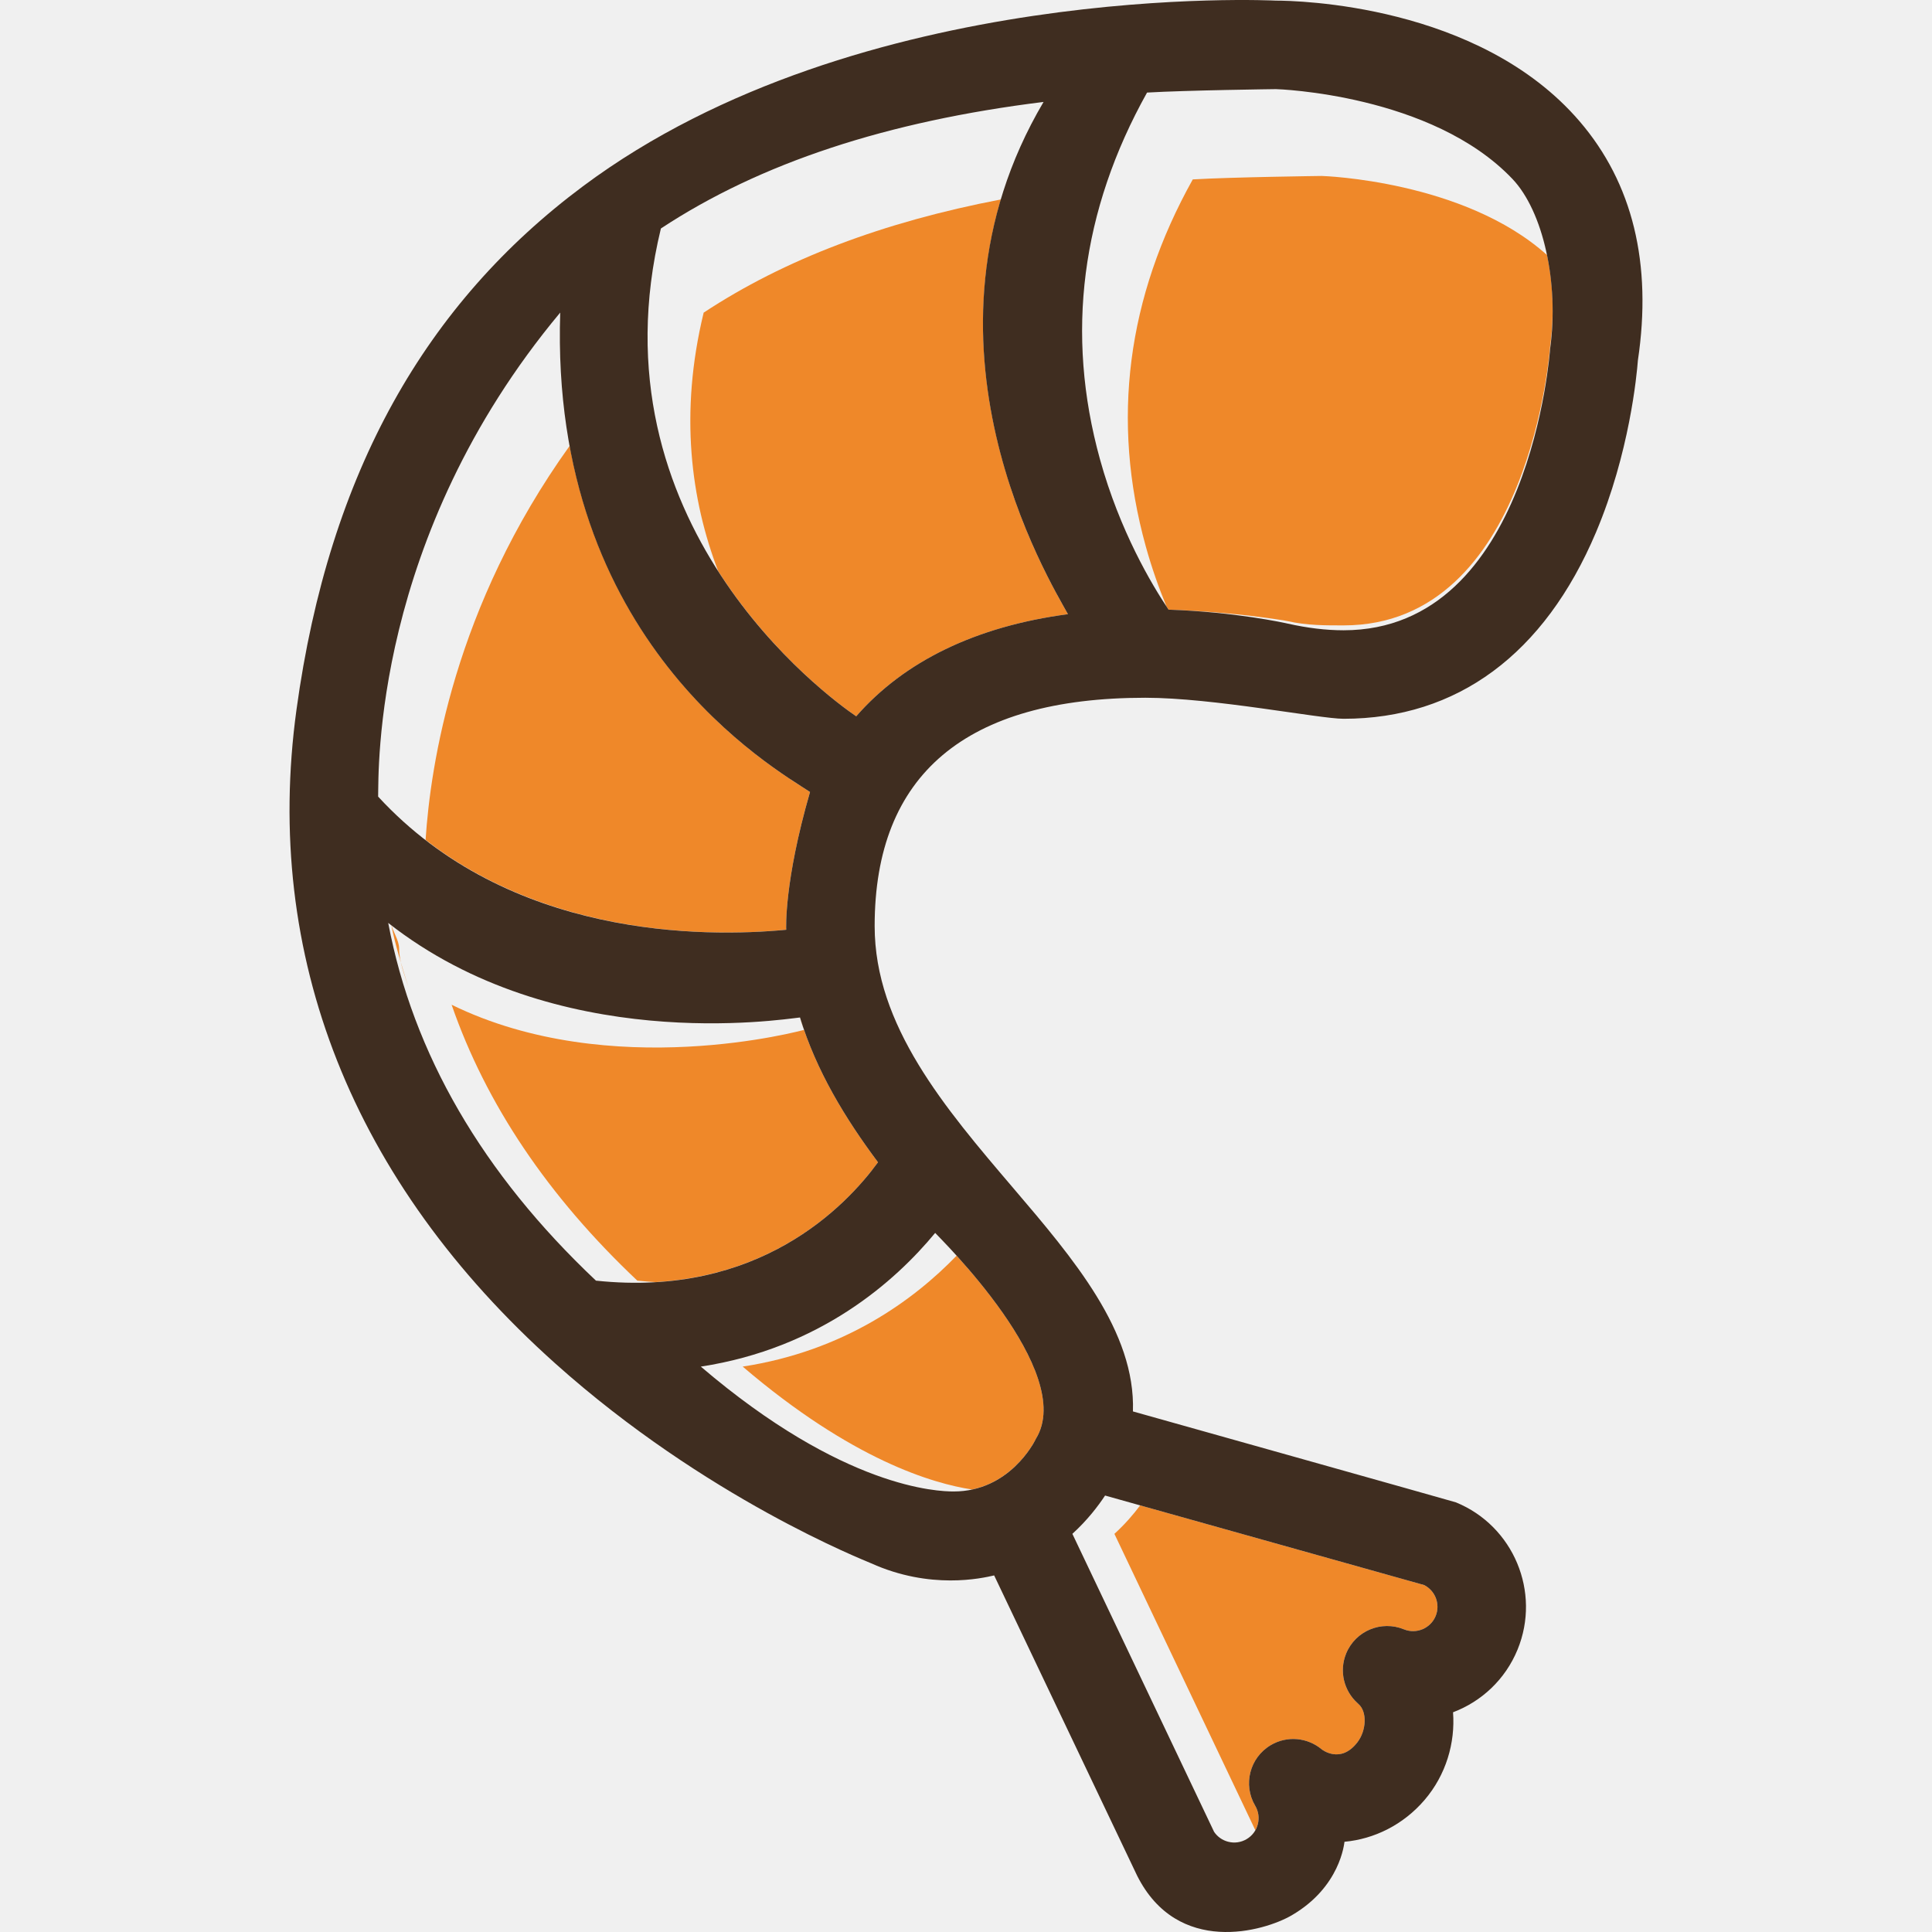
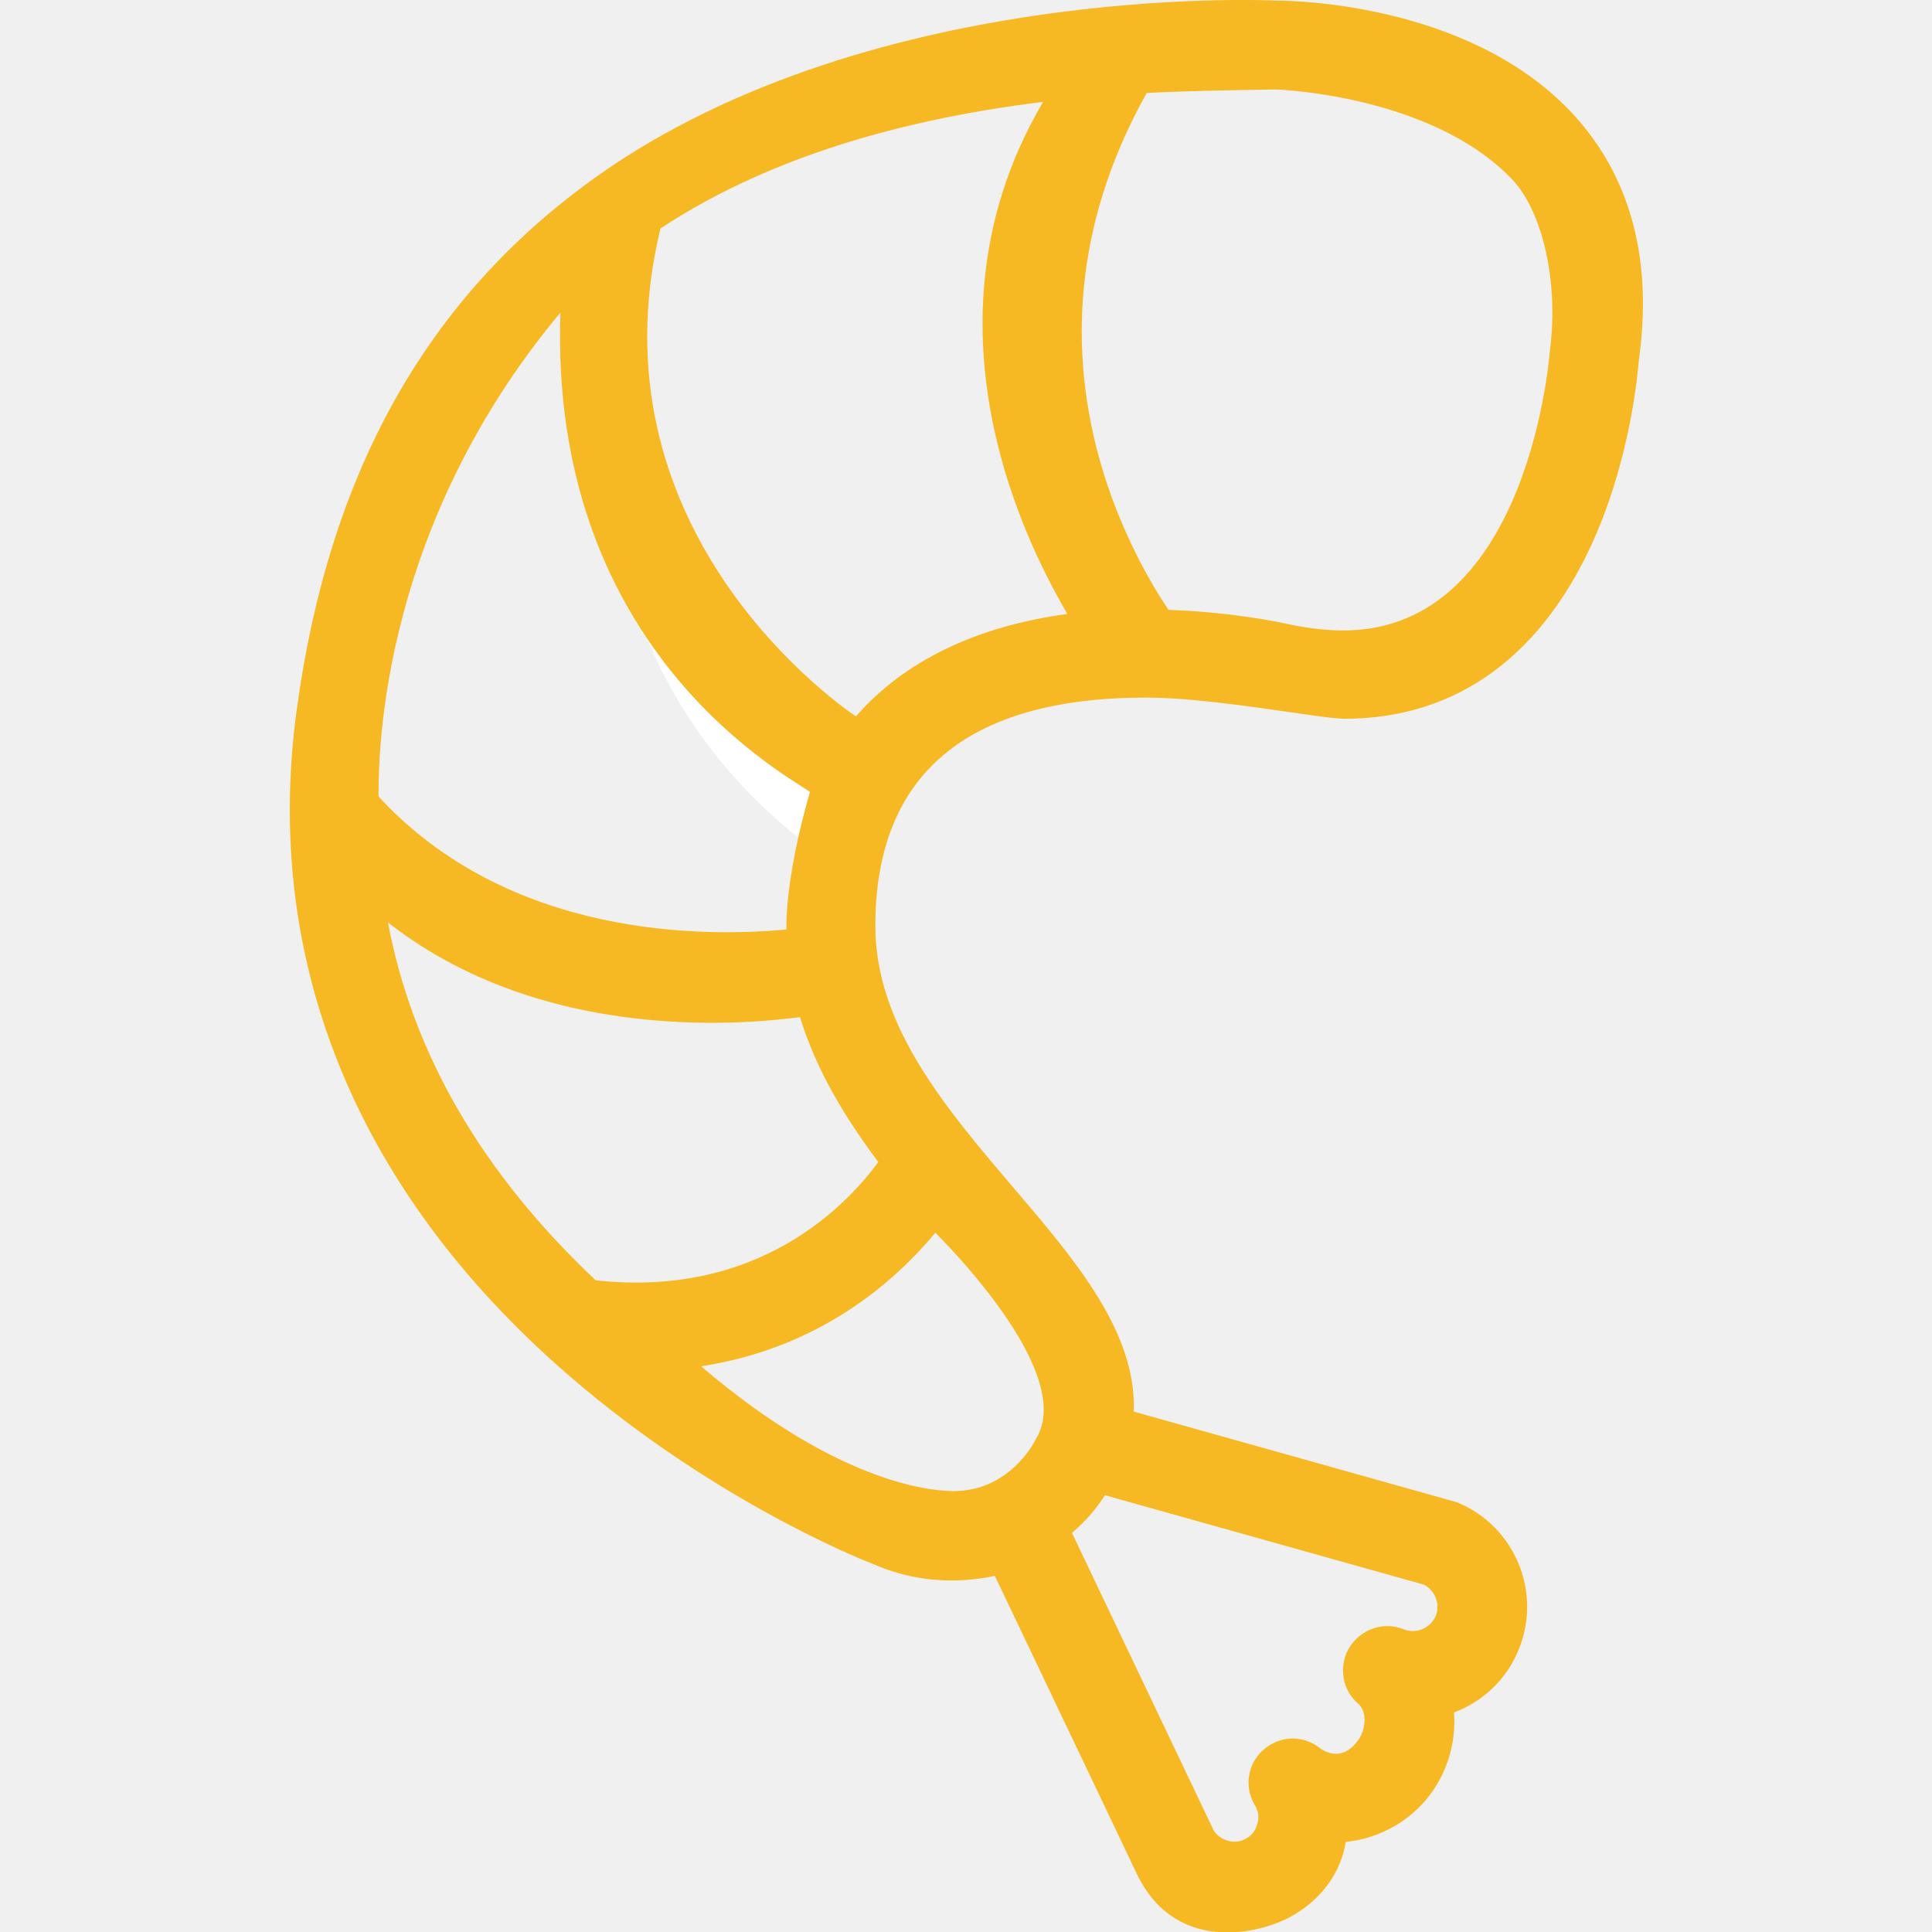
- <svg xmlns="http://www.w3.org/2000/svg" version="1.1" id="Capa_1" x="0px" y="0px" viewBox="0 0 328.191 328.191" style="enable-background:new 0 0 328.191 328.191;" xml:space="preserve">
+ <svg xmlns="http://www.w3.org/2000/svg" version="1.1" id="Capa_1" x="0px" y="0px" viewBox="0 0 328.2 328.2" style="enable-background:new 0 0 328.2 328.2;" xml:space="preserve">
+   <style type="text/css">
+ 	.st0{fill:#FFFFFF;}
+ 	.st1{fill:#F7B923;}
+ </style>
  <g>
    <g>
      <g>
-         <path style="fill:#EF8829;" d="M165.127,253.025c-0.484,0.103-0.984,0.185-1.501,0.242     C164.145,253.213,164.643,253.128,165.127,253.025z" />
-         <path style="fill:#EF8829;" d="M159.172,209.761c0.544,0.56,1.756,1.801,3.33,3.539c-7.344,7.599-19.144,16.208-36.342,18.844     c18.606,15.898,32.376,19.883,38.973,20.879c7.255-1.547,10.572-8.084,10.727-8.398c0.043-0.093,0.047-0.118,0.101-0.204     C182.621,233.691,161.98,212.649,159.172,209.761z" />
-       </g>
-       <g>
-         <path style="fill:#EF8829;" d="M101.236,217.544c1.787,0.19,3.516,0.296,5.197,0.337     C104.753,217.841,103.023,217.734,101.236,217.544z" />
-         <path style="fill:#EF8829;" d="M94.571,210.844c-0.434-0.465-0.849-0.936-1.274-1.403     C93.722,209.909,94.137,210.379,94.571,210.844z" />
-         <path style="fill:#EF8829;" d="M91.489,207.429c-0.444-0.509-0.871-1.023-1.305-1.535     C90.618,206.406,91.045,206.92,91.489,207.429z" />
-         <path style="fill:#EF8829;" d="M88.572,203.969c-0.44-0.539-0.864-1.083-1.292-1.626     C87.708,202.886,88.133,203.429,88.572,203.969z" />
-         <path style="fill:#EF8829;" d="M85.822,200.466c-0.426-0.563-0.84-1.128-1.254-1.694     C84.981,199.338,85.396,199.904,85.822,200.466z" />
-         <path style="fill:#EF8829;" d="M111.33,217.798c-1.296,0.075-2.644,0.086-4.009,0.073     C108.687,217.885,110.033,217.874,111.33,217.798z" />
-         <path style="fill:#EF8829;" d="M85.069,167.565c-0.494-0.191-0.988-0.393-1.482-0.595     C84.082,167.172,84.575,167.374,85.069,167.565z" />
-         <path style="fill:#EF8829;" d="M79.595,165.209c-0.544-0.259-1.085-0.536-1.628-0.811     C78.51,164.673,79.051,164.949,79.595,165.209z" />
-         <path style="fill:#EF8829;" d="M82.33,166.447c-0.509-0.219-1.018-0.452-1.526-0.683C81.312,165.995,81.82,166.227,82.33,166.447     z" />
-         <path style="fill:#EF8829;" d="M135.898,172.841c0.272,1.094,0.689,2.104,0.689,2.104c-0.148,0.037-32.731,9.014-59.872-4.267     c5.844,16.864,16.358,32.53,31.549,46.866c1.066,0.114,2.105,0.188,3.133,0.248c21.149-1.258,33.011-13.856,37.751-20.356     C143.579,189.981,138.661,181.895,135.898,172.841z" />
-         <path style="fill:#EF8829;" d="M74.476,162.523c0.797,0.458,1.596,0.902,2.4,1.325C76.073,163.424,75.273,162.98,74.476,162.523z     " />
-         <path style="fill:#EF8829;" d="M96.722,213.081c0.368,0.378,0.723,0.759,1.098,1.134C97.445,213.84,97.09,213.459,96.722,213.081     z" />
-         <path style="fill:#EF8829;" d="M69.032,168.815c0.254,0.783,0.535,1.56,0.809,2.337     C69.567,170.374,69.286,169.598,69.032,168.815z" />
-         <path style="fill:#EF8829;" d="M83.235,196.919c-0.409-0.583-0.809-1.168-1.205-1.755     C82.427,195.75,82.826,196.336,83.235,196.919z" />
-         <path style="fill:#EF8829;" d="M70.385,172.697c0.271,0.728,0.563,1.45,0.851,2.173     C70.948,174.147,70.655,173.425,70.385,172.697z" />
-         <path style="fill:#EF8829;" d="M72.116,161.096c-0.134-0.084-0.269-0.161-0.403-0.246c0.001,0.001,0.002,0.001,0.002,0.001     C71.848,160.936,71.983,161.013,72.116,161.096z" />
-         <path style="fill:#EF8829;" d="M67.801,161.143c0-0.001,0-0.002,0-0.002c0-1.447-1.117-2.9-1.394-4.364     c0.703,3.711,1.866,7.365,2.991,10.97C68.716,165.564,67.801,163.365,67.801,161.143z" />
-         <path style="fill:#EF8829;" d="M87.809,168.571c-0.485-0.169-0.97-0.344-1.455-0.522     C86.839,168.227,87.324,168.402,87.809,168.571z" />
-         <path style="fill:#EF8829;" d="M78.567,189.709c-0.372-0.624-0.738-1.249-1.096-1.876     C77.829,188.461,78.196,189.086,78.567,189.709z" />
-         <path style="fill:#EF8829;" d="M80.818,193.334c-0.391-0.604-0.776-1.21-1.153-1.818     C80.043,192.124,80.427,192.73,80.818,193.334z" />
-         <path style="fill:#EF8829;" d="M72.814,178.616c-0.307-0.69-0.618-1.38-0.909-2.075     C72.196,177.236,72.506,177.925,72.814,178.616z" />
-         <path style="fill:#EF8829;" d="M74.562,182.34c-0.328-0.663-0.657-1.327-0.969-1.995     C73.905,181.014,74.234,181.677,74.562,182.34z" />
-         <path style="fill:#EF8829;" d="M76.48,186.042c-0.349-0.642-0.696-1.285-1.031-1.93C75.784,184.757,76.131,185.4,76.48,186.042z" />
-         <path style="fill:#EF8829;" d="M107.524,173.048c-0.472-0.057-0.951-0.122-1.429-0.186     C106.573,172.926,107.052,172.991,107.524,173.048z" />
-         <path style="fill:#EF8829;" d="M90.551,169.472c-0.482-0.15-0.965-0.303-1.449-0.463     C89.585,169.168,90.068,169.321,90.551,169.472z" />
-         <path style="fill:#EF8829;" d="M127.441,173.643c-0.346,0.02-0.711,0.037-1.074,0.055     C126.73,173.68,127.094,173.663,127.441,173.643z" />
-         <path style="fill:#EF8829;" d="M130.426,173.431c-0.249,0.021-0.511,0.042-0.774,0.062     C129.916,173.472,130.176,173.452,130.426,173.431z" />
-         <path style="fill:#EF8829;" d="M125.763,173.727c-0.572,0.024-1.164,0.046-1.774,0.062     C124.599,173.773,125.19,173.752,125.763,173.727z" />
-         <path style="fill:#EF8829;" d="M123.448,173.8c-0.447,0.011-0.896,0.02-1.361,0.025     C122.553,173.82,123.001,173.811,123.448,173.8z" />
-         <path style="fill:#EF8829;" d="M128.993,173.543c-0.278,0.019-0.571,0.038-0.862,0.056     C128.423,173.581,128.714,173.562,128.993,173.543z" />
-         <path style="fill:#EF8829;" d="M131.726,173.313c-0.23,0.022-0.473,0.044-0.719,0.066     C131.255,173.358,131.495,173.335,131.726,173.313z" />
-         <path style="fill:#EF8829;" d="M135.491,172.889c-0.15,0.018-0.335,0.042-0.535,0.066     C135.161,172.93,135.339,172.908,135.491,172.889z" />
-         <path style="fill:#EF8829;" d="M134.748,172.981c-0.164,0.02-0.344,0.042-0.536,0.065     C134.408,173.023,134.581,173.002,134.748,172.981z" />
-         <path style="fill:#EF8829;" d="M132.857,173.199c-0.201,0.022-0.411,0.043-0.628,0.065     C132.448,173.242,132.656,173.22,132.857,173.199z" />
-         <path style="fill:#EF8829;" d="M133.847,173.089c-0.172,0.02-0.351,0.04-0.54,0.061     C133.498,173.128,133.673,173.109,133.847,173.089z" />
-         <path style="fill:#EF8829;" d="M120.076,174.238c0.408,0,0.804,0,1.201,0C120.88,174.238,120.484,174.238,120.076,174.238z" />
-         <path style="fill:#EF8829;" d="M98.819,171.612c-0.531-0.112-1.062-0.222-1.597-0.344     C97.757,171.39,98.288,171.501,98.819,171.612z" />
-         <path style="fill:#EF8829;" d="M102.429,172.309c-0.845-0.145-1.698-0.303-2.556-0.474     C100.731,172.006,101.584,172.164,102.429,172.309z" />
-         <path style="fill:#EF8829;" d="M104.999,172.714c-0.574-0.083-1.154-0.178-1.736-0.272     C103.845,172.536,104.426,172.631,104.999,172.714z" />
-         <path style="fill:#EF8829;" d="M93.287,170.272c-0.483-0.133-0.967-0.268-1.452-0.41     C92.32,170.004,92.803,170.138,93.287,170.272z" />
-         <path style="fill:#EF8829;" d="M96.037,170.983c-0.498-0.121-0.996-0.241-1.497-0.371     C95.04,170.742,95.538,170.862,96.037,170.983z" />
-         <path style="fill:#EF8829;" d="M116.972,173.765c-0.395-0.013-0.793-0.028-1.196-0.046     C116.179,173.738,116.576,173.752,116.972,173.765z" />
-         <path style="fill:#EF8829;" d="M109.986,173.314c-0.442-0.043-0.89-0.092-1.338-0.141     C109.096,173.222,109.544,173.272,109.986,173.314z" />
-         <path style="fill:#EF8829;" d="M119.166,173.817c-0.395-0.006-0.792-0.011-1.197-0.022     C118.374,173.806,118.77,173.812,119.166,173.817z" />
-         <path style="fill:#EF8829;" d="M114.718,173.668c-0.411-0.022-0.827-0.047-1.245-0.074     C113.892,173.621,114.307,173.646,114.718,173.668z" />
-         <path style="fill:#EF8829;" d="M111.106,173.415c0.433,0.037,0.863,0.073,1.289,0.105     C111.969,173.488,111.538,173.452,111.106,173.415z" />
-       </g>
-       <g>
-         <path style="fill:#EF8829;" d="M213.241,310.9c-0.162,0.283-0.36,0.542-0.581,0.782     C212.884,311.445,213.079,311.184,213.241,310.9z" />
-         <path style="fill:#EF8829;" d="M211.769,312.416c0.299-0.177,0.559-0.396,0.799-0.634     C212.33,312.023,212.068,312.24,211.769,312.416z" />
-         <path style="fill:#EF8829;" d="M241.913,269.253l-54.193-15.204l5.96,1.672c-1.116,1.493-2.56,3.183-4.375,4.837l23.938,50.337     c0.18-0.317,0.334-0.649,0.427-1.012c0.274-1.07,0.116-2.184-0.446-3.134c-2.114-3.573-0.931-8.184,2.642-10.297     c2.811-1.664,6.263-1.278,8.637,0.701c0.025,0.022,3.183,2.565,6.07-1.173c1.533-1.984,1.721-5.21,0.169-6.537     c-0.047-0.04-0.09-0.085-0.134-0.128c-2.293-2.063-3.17-5.413-1.935-8.431c1.574-3.842,5.963-5.68,9.806-4.108     c2.112,0.864,4.534-0.149,5.399-2.261C244.7,272.505,243.82,270.214,241.913,269.253z" />
-       </g>
-       <g>
-         <path style="fill:#FFFFFF;" d="M135.603,142.277c0.524-2.325,1.178-4.904,1.998-7.742c-3.322-2.215-16.837-9.943-27.747-26.173     C116.803,125.132,127.585,135.922,135.603,142.277z" />
-         <g>
-           <path style="fill:#EF8829;" d="M137.601,134.535c-5.082-3.388-33.997-19.695-40.968-59.597c0.046,0.266,0.078,0.548,0.126,0.812      c-19.638,27.383-23.631,54.227-24.465,66.924c21.529,16.667,48.912,16.443,61.26,15.265      C133.553,157.73,133.164,149.88,137.601,134.535z" />
-           <path style="fill:#EF8829;" d="M95.125,58.78c0.009,0.556,0.038,1.093,0.055,1.641C95.163,59.873,95.134,59.336,95.125,58.78z" />
-           <path style="fill:#EF8829;" d="M70.592,141.271c-0.768-0.635-1.544-1.247-2.295-1.928      C69.047,140.026,69.825,140.634,70.592,141.271z" />
-           <path style="fill:#EF8829;" d="M95.494,66.012c-0.048-0.575-0.098-1.147-0.136-1.73C95.397,64.865,95.446,65.438,95.494,66.012z      " />
-           <path style="fill:#EF8829;" d="M96.05,71.184c-0.069-0.509-0.131-1.024-0.192-1.539C95.919,70.161,95.981,70.675,96.05,71.184z" />
-         </g>
-       </g>
-       <g>
-         <path style="fill:#EF8829;" d="M110.885,68.383c0.101,0.637,0.229,1.256,0.346,1.882     C111.114,69.639,110.987,69.02,110.885,68.383z" />
-         <path style="fill:#EF8829;" d="M113.011,77.604c-0.189-0.629-0.384-1.254-0.557-1.897     C112.627,76.35,112.822,76.975,113.011,77.604z" />
-         <path style="fill:#EF8829;" d="M111.582,72.111c0.137,0.638,0.298,1.259,0.451,1.886C111.88,73.371,111.719,72.75,111.582,72.111     z" />
-         <path style="fill:#EF8829;" d="M110.083,60.55c0.029,0.631,0.089,1.245,0.135,1.867C110.173,61.795,110.112,61.181,110.083,60.55     z" />
-         <path style="fill:#EF8829;" d="M110.381,64.531c0.065,0.634,0.159,1.25,0.24,1.874C110.54,65.781,110.446,65.165,110.381,64.531z     " />
-         <path style="fill:#EF8829;" d="M177.196,17.447c0.026-0.044,0.047-0.088,0.073-0.133c0,0,0,0,0,0     C177.243,17.359,177.222,17.403,177.196,17.447z" />
-         <path style="fill:#EF8829;" d="M110.01,56.447c-0.007,0.627,0.02,1.237,0.029,1.856C110.029,57.684,110.003,57.074,110.01,56.447     z" />
-         <path style="fill:#EF8829;" d="M111.098,44.62c0.068-0.406,0.114-0.804,0.189-1.214C111.212,43.817,111.167,44.213,111.098,44.62     z" />
-         <path style="fill:#EF8829;" d="M110.102,54c0.026-0.593,0.032-1.176,0.073-1.777C110.134,52.823,110.128,53.407,110.102,54z" />
-         <path style="fill:#EF8829;" d="M110.438,49.486c0.056-0.539,0.09-1.067,0.158-1.611     C110.528,48.419,110.494,48.947,110.438,49.486z" />
-         <path style="fill:#EF8829;" d="M174.479,22.538c0.199-0.405,0.378-0.811,0.586-1.216     C174.857,21.727,174.678,22.132,174.479,22.538z" />
-         <path style="fill:#EF8829;" d="M170.174,33.375c-0.052,0.169-0.118,0.34-0.168,0.509c-20.013,3.834-36.766,10.189-50.473,19.224     c-4.156,17.11-2.159,31.819,2.463,43.907c9.255,14.454,20.895,22.931,23.449,24.666c8.147-9.338,20.308-15.275,35.967-17.35     C178.794,99.533,159.531,68.166,170.174,33.375z" />
-         <path style="fill:#EF8829;" d="M171.048,30.733c0.158-0.452,0.308-0.904,0.476-1.358     C171.356,29.828,171.206,30.28,171.048,30.733z" />
-         <path style="fill:#EF8829;" d="M172.596,26.692c0.187-0.448,0.359-0.895,0.557-1.343     C172.955,25.796,172.782,26.244,172.596,26.692z" />
-         <path style="fill:#EF8829;" d="M121.543,96.292c-0.35-0.559-0.7-1.119-1.042-1.696C120.843,95.173,121.193,95.733,121.543,96.292     z" />
-         <path style="fill:#EF8829;" d="M114.138,81.053c-0.221-0.622-0.446-1.24-0.652-1.874     C113.692,79.813,113.917,80.431,114.138,81.053z" />
-         <path style="fill:#EF8829;" d="M119.885,93.522c-0.331-0.578-0.662-1.155-0.983-1.749     C119.222,92.367,119.553,92.944,119.885,93.522z" />
-         <path style="fill:#EF8829;" d="M115.408,84.377c-0.252-0.613-0.507-1.224-0.745-1.852     C114.902,83.153,115.156,83.763,115.408,84.377z" />
-         <path style="fill:#EF8829;" d="M116.803,87.568c-0.282-0.607-0.566-1.211-0.836-1.833     C116.237,86.357,116.52,86.962,116.803,87.568z" />
-         <path style="fill:#EF8829;" d="M118.3,90.615c-0.308-0.594-0.617-1.186-0.914-1.796C117.683,89.429,117.992,90.021,118.3,90.615z     " />
-       </g>
-       <g>
-         <path style="fill:#EF8829;" d="M193.473,94.932c-0.239-0.467-0.476-0.918-0.717-1.411     C192.997,94.015,193.233,94.463,193.473,94.932z" />
-         <path style="fill:#EF8829;" d="M195.045,97.88c-0.246-0.439-0.488-0.867-0.74-1.337C194.558,97.015,194.798,97.439,195.045,97.88     z" />
-         <path style="fill:#EF8829;" d="M197.866,102.58c-0.238-0.366-0.481-0.744-0.742-1.161     C197.388,101.842,197.626,102.21,197.866,102.58z" />
-         <path style="fill:#EF8829;" d="M196.532,100.444c-0.247-0.408-0.493-0.814-0.753-1.262     C196.041,99.634,196.283,100.033,196.532,100.444z" />
-         <path style="fill:#EF8829;" d="M188.674,83.739c-0.163-0.464-0.336-0.902-0.495-1.378     C188.338,82.837,188.511,83.275,188.674,83.739z" />
-         <path style="fill:#EF8829;" d="M191.856,91.594c-0.224-0.486-0.448-0.95-0.671-1.457     C191.408,90.644,191.631,91.108,191.856,91.594z" />
-         <path style="fill:#EF8829;" d="M190.247,87.884c-0.202-0.494-0.408-0.965-0.606-1.476C189.84,86.92,190.045,87.39,190.247,87.884     z" />
-         <path style="fill:#EF8829;" d="M261.777,39.43c0.389,1.237,0.724,2.536,1.002,3.881c-14.079-12.635-38.018-13.421-38.277-13.421     c0,0-15.261,0.194-21.883,0.585c-11.193,20.041-13.895,40.979-7.997,62.296c1.031,3.726,2.254,7.16,3.536,10.258     c0.112,0.168,0.242,0.376,0.347,0.532c11.376,0.383,19.829,1.862,20.222,1.951c3.338,0.756,6.538,0.725,9.504,0.725h0.004     c31.763,0,35.055-47.177,35.086-47.402C264.261,51.992,263.605,45.235,261.777,39.43z" />
-         <path style="fill:#EF8829;" d="M260.43,35.865c-0.207-0.458-0.425-0.895-0.649-1.324C260.004,34.97,260.223,35.407,260.43,35.865     z" />
-         <path style="fill:#EF8829;" d="M259.646,34.273c-0.211-0.391-0.433-0.761-0.657-1.125     C259.214,33.512,259.436,33.882,259.646,34.273z" />
-         <path style="fill:#EF8829;" d="M261.14,37.584c-0.2-0.528-0.412-1.039-0.633-1.537C260.727,36.546,260.94,37.056,261.14,37.584z" />
-         <path style="fill:#EF8829;" d="M258.796,32.825c-0.221-0.345-0.454-0.665-0.688-0.981     C258.343,32.16,258.575,32.48,258.796,32.825z" />
-         <path style="fill:#EF8829;" d="M257.885,31.529c-0.313-0.403-0.635-0.783-0.969-1.133     C257.25,30.746,257.572,31.125,257.885,31.529z" />
-         <path style="fill:#EF8829;" d="M261.772,39.412c-0.188-0.595-0.387-1.174-0.6-1.739     C261.384,38.238,261.585,38.817,261.772,39.412z" />
+         <path class="st0" d="M135.6,142.3c0.5-2.3,1.2-4.9,2-7.7c-3.3-2.2-16.8-9.9-27.7-26.2C116.8,125.1,127.6,135.9,135.6,142.3z" />
      </g>
    </g>
-     <path style="fill:#3F2D20;" d="M268.324,20.603C251.221,0.681,220.213,0.106,216.719,0.106c0,0-70.569-3.623-117.721,31.557   c-26.546,19.806-43.08,48.395-48.634,88.894c-5.73,41.777,9.471,80.179,43.956,111.052c25.593,22.913,52.565,33.457,53.659,33.949   c10.072,4.537,18.785,2.547,20.899,2.059c0,0,24.183,50.794,24.284,50.997c6.889,13.72,21.567,9.475,26.263,6.742   c8.286-4.823,8.91-12.24,8.964-12.492c5.026-0.455,9.98-2.865,13.611-7.11c3.647-4.265,5.222-9.696,4.83-14.887   c4.801-1.818,8.867-5.542,10.962-10.655c4.005-9.781-0.693-20.999-10.475-25.006c-0.267-0.109-54.865-15.445-54.865-15.445   c0.453-13.576-10.088-25.938-20.361-37.98c-11.56-13.551-23.513-27.564-23.513-44.468c0-25.735,15.47-38.785,45.98-38.785   c11.548,0,29.595,3.572,33.674,3.572c0.002,0,0.004,0,0.007,0c19.287-0.003,34.115-10.96,42.88-31.689   c5.691-13.459,6.927-26.772,7.111-29.194C280.68,44.779,277.348,31.115,268.324,20.603z M228.231,107.066   c-2.966,0-6.167-0.384-9.504-1.139c-0.392-0.089-8.846-1.981-20.222-2.365c-2.878-4.279-8.285-13.37-11.651-25.541   c-5.898-21.317-3.196-42.255,7.997-62.296c6.621-0.392,21.883-0.585,21.883-0.585c0.271,0,26.487,0.85,40.183,15.255   c5.206,5.476,7.948,17.616,6.404,28.855c-0.03,0.225-3.323,47.811-35.086,47.816H228.231z M187.72,254.048l54.193,15.204   c1.908,0.962,2.787,3.252,1.965,5.262c-0.865,2.111-3.287,3.125-5.399,2.261c-3.843-1.572-8.232,0.266-9.806,4.108   c-1.235,3.019-0.358,6.369,1.935,8.431c0.044,0.043,0.087,0.088,0.134,0.128c1.552,1.327,1.365,4.553-0.168,6.537   c-2.888,3.738-6.045,1.194-6.071,1.172c-2.375-1.979-5.826-2.365-8.637-0.701c-3.574,2.113-4.757,6.723-2.643,10.297   c0.562,0.951,0.72,2.064,0.446,3.134c-0.275,1.071-0.95,1.97-1.902,2.533c-0.95,0.563-2.064,0.721-3.135,0.446   c-0.987-0.254-1.829-0.848-2.394-1.685l-24.072-50.619C184.702,258.246,186.529,255.858,187.72,254.048z M158.86,209.436   c0.6,0.705,24.15,23.627,17.1,34.987c-0.054,0.086-0.058,0.112-0.101,0.204c-0.176,0.356-4.413,8.731-13.864,8.731   c-2.608,0-18.668-0.468-42.946-21.212C139.259,229.047,152.038,217.697,158.86,209.436z M101.236,217.544   c-19.289-18.204-31.083-38.541-35.289-60.766c28.551,22.432,66.609,16.419,69.951,16.063c2.763,9.054,7.68,17.141,13.251,24.595   C143.697,204.913,128.837,220.477,101.236,217.544z M137.601,134.535c-4.437,15.346-4.048,23.195-4.046,23.405   c-13.951,1.33-47.115,1.488-69.32-22.618c0.1-4.184-0.975-43.994,30.93-82.224C93.323,109.104,131.676,130.584,137.601,134.535z    M145.445,121.681c-5.029-3.415-45.307-32.926-33.177-82.868c16.904-11.142,38.435-18.21,65.002-21.497   c-24.024,40.678,1.126,81.486,4.143,87.015C165.753,106.406,153.591,112.343,145.445,121.681z" />
+     <path class="st1" d="M268.3,20.6C251.2,0.7,220.2,0.1,216.7,0.1c0,0-70.6-3.6-117.7,31.6c-26.5,19.8-43.1,48.4-48.6,88.9   c-5.7,41.8,9.5,80.2,44,111.1c25.6,22.9,52.6,33.5,53.7,33.9c10.1,4.5,18.8,2.5,20.9,2.1c0,0,24.2,50.8,24.3,51   c6.9,13.7,21.6,9.5,26.3,6.7c8.3-4.8,8.9-12.2,9-12.5c5-0.5,10-2.9,13.6-7.1c3.6-4.3,5.2-9.7,4.8-14.9c4.8-1.8,8.9-5.5,11-10.7   c4-9.8-0.7-21-10.5-25c-0.3-0.1-54.9-15.4-54.9-15.4c0.5-13.6-10.1-25.9-20.4-38c-11.6-13.6-23.5-27.6-23.5-44.5   c0-25.7,15.5-38.8,46-38.8c11.5,0,29.6,3.6,33.7,3.6c0,0,0,0,0,0c19.3,0,34.1-11,42.9-31.7c5.7-13.5,6.9-26.8,7.1-29.2   C280.7,44.8,277.3,31.1,268.3,20.6z M228.2,107.1c-3,0-6.2-0.4-9.5-1.1c-0.4-0.1-8.8-2-20.2-2.4c-2.9-4.3-8.3-13.4-11.7-25.5   c-5.9-21.3-3.2-42.3,8-62.3c6.6-0.4,21.9-0.6,21.9-0.6c0.3,0,26.5,0.9,40.2,15.3c5.2,5.5,7.9,17.6,6.4,28.9   C263.3,59.5,260,107.1,228.2,107.1L228.2,107.1z M187.7,254l54.2,15.2c1.9,1,2.8,3.3,2,5.3c-0.9,2.1-3.3,3.1-5.4,2.3   c-3.8-1.6-8.2,0.3-9.8,4.1c-1.2,3-0.4,6.4,1.9,8.4c0,0,0.1,0.1,0.1,0.1c1.6,1.3,1.4,4.6-0.2,6.5c-2.9,3.7-6,1.2-6.1,1.2   c-2.4-2-5.8-2.4-8.6-0.7c-3.6,2.1-4.8,6.7-2.6,10.3c0.6,1,0.7,2.1,0.4,3.1c-0.3,1.1-0.9,2-1.9,2.5c-0.9,0.6-2.1,0.7-3.1,0.4   c-1-0.3-1.8-0.8-2.4-1.7l-24.1-50.6C184.7,258.2,186.5,255.9,187.7,254z M158.9,209.4c0.6,0.7,24.1,23.6,17.1,35   c-0.1,0.1-0.1,0.1-0.1,0.2c-0.2,0.4-4.4,8.7-13.9,8.7c-2.6,0-18.7-0.5-42.9-21.2C139.3,229,152,217.7,158.9,209.4z M101.2,217.5   c-19.3-18.2-31.1-38.5-35.3-60.8c28.6,22.4,66.6,16.4,70,16.1c2.8,9.1,7.7,17.1,13.3,24.6C143.7,204.9,128.8,220.5,101.2,217.5z    M137.6,134.5c-4.4,15.3-4,23.2-4,23.4c-14,1.3-47.1,1.5-69.3-22.6c0.1-4.2-1-44,30.9-82.2C93.3,109.1,131.7,130.6,137.6,134.5z    M145.4,121.7c-5-3.4-45.3-32.9-33.2-82.9c16.9-11.1,38.4-18.2,65-21.5c-24,40.7,1.1,81.5,4.1,87   C165.8,106.4,153.6,112.3,145.4,121.7z" />
  </g>
-   <g>
- </g>
-   <g>
- </g>
-   <g>
- </g>
-   <g>
- </g>
-   <g>
- </g>
-   <g>
- </g>
-   <g>
- </g>
-   <g>
- </g>
-   <g>
- </g>
-   <g>
- </g>
-   <g>
- </g>
-   <g>
- </g>
-   <g>
- </g>
-   <g>
- </g>
-   <g>
- </g>
</svg>
